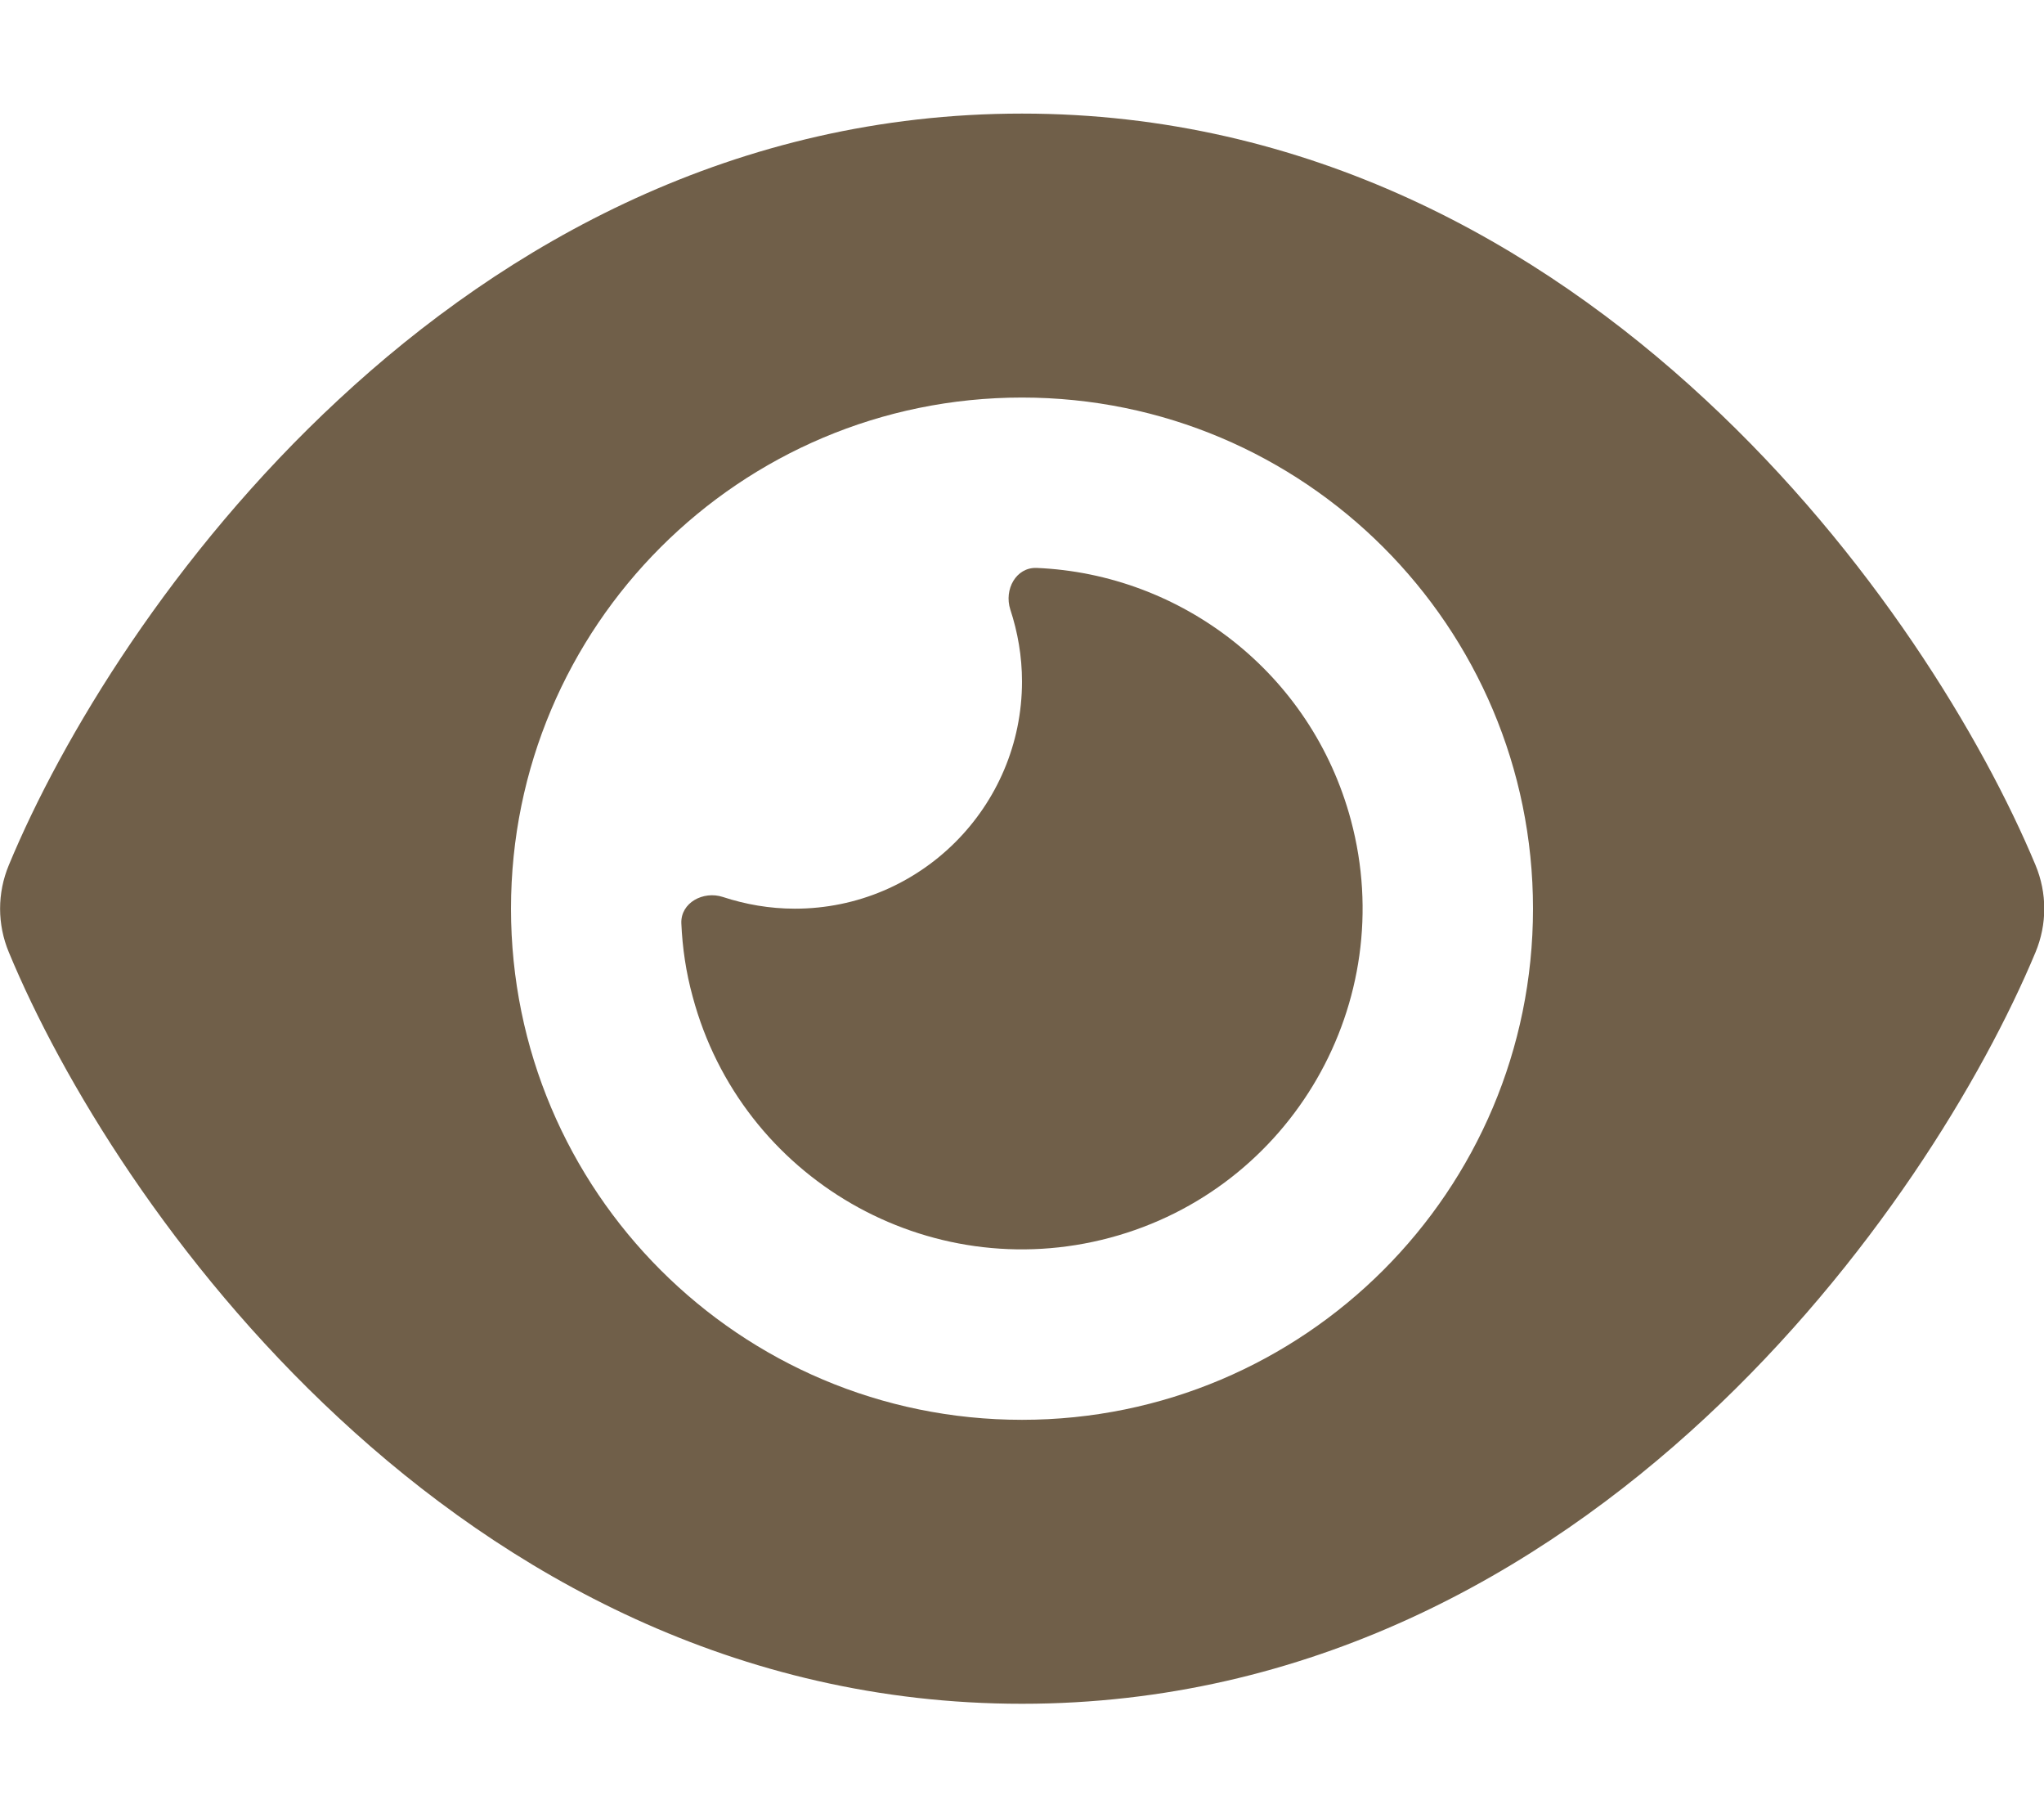
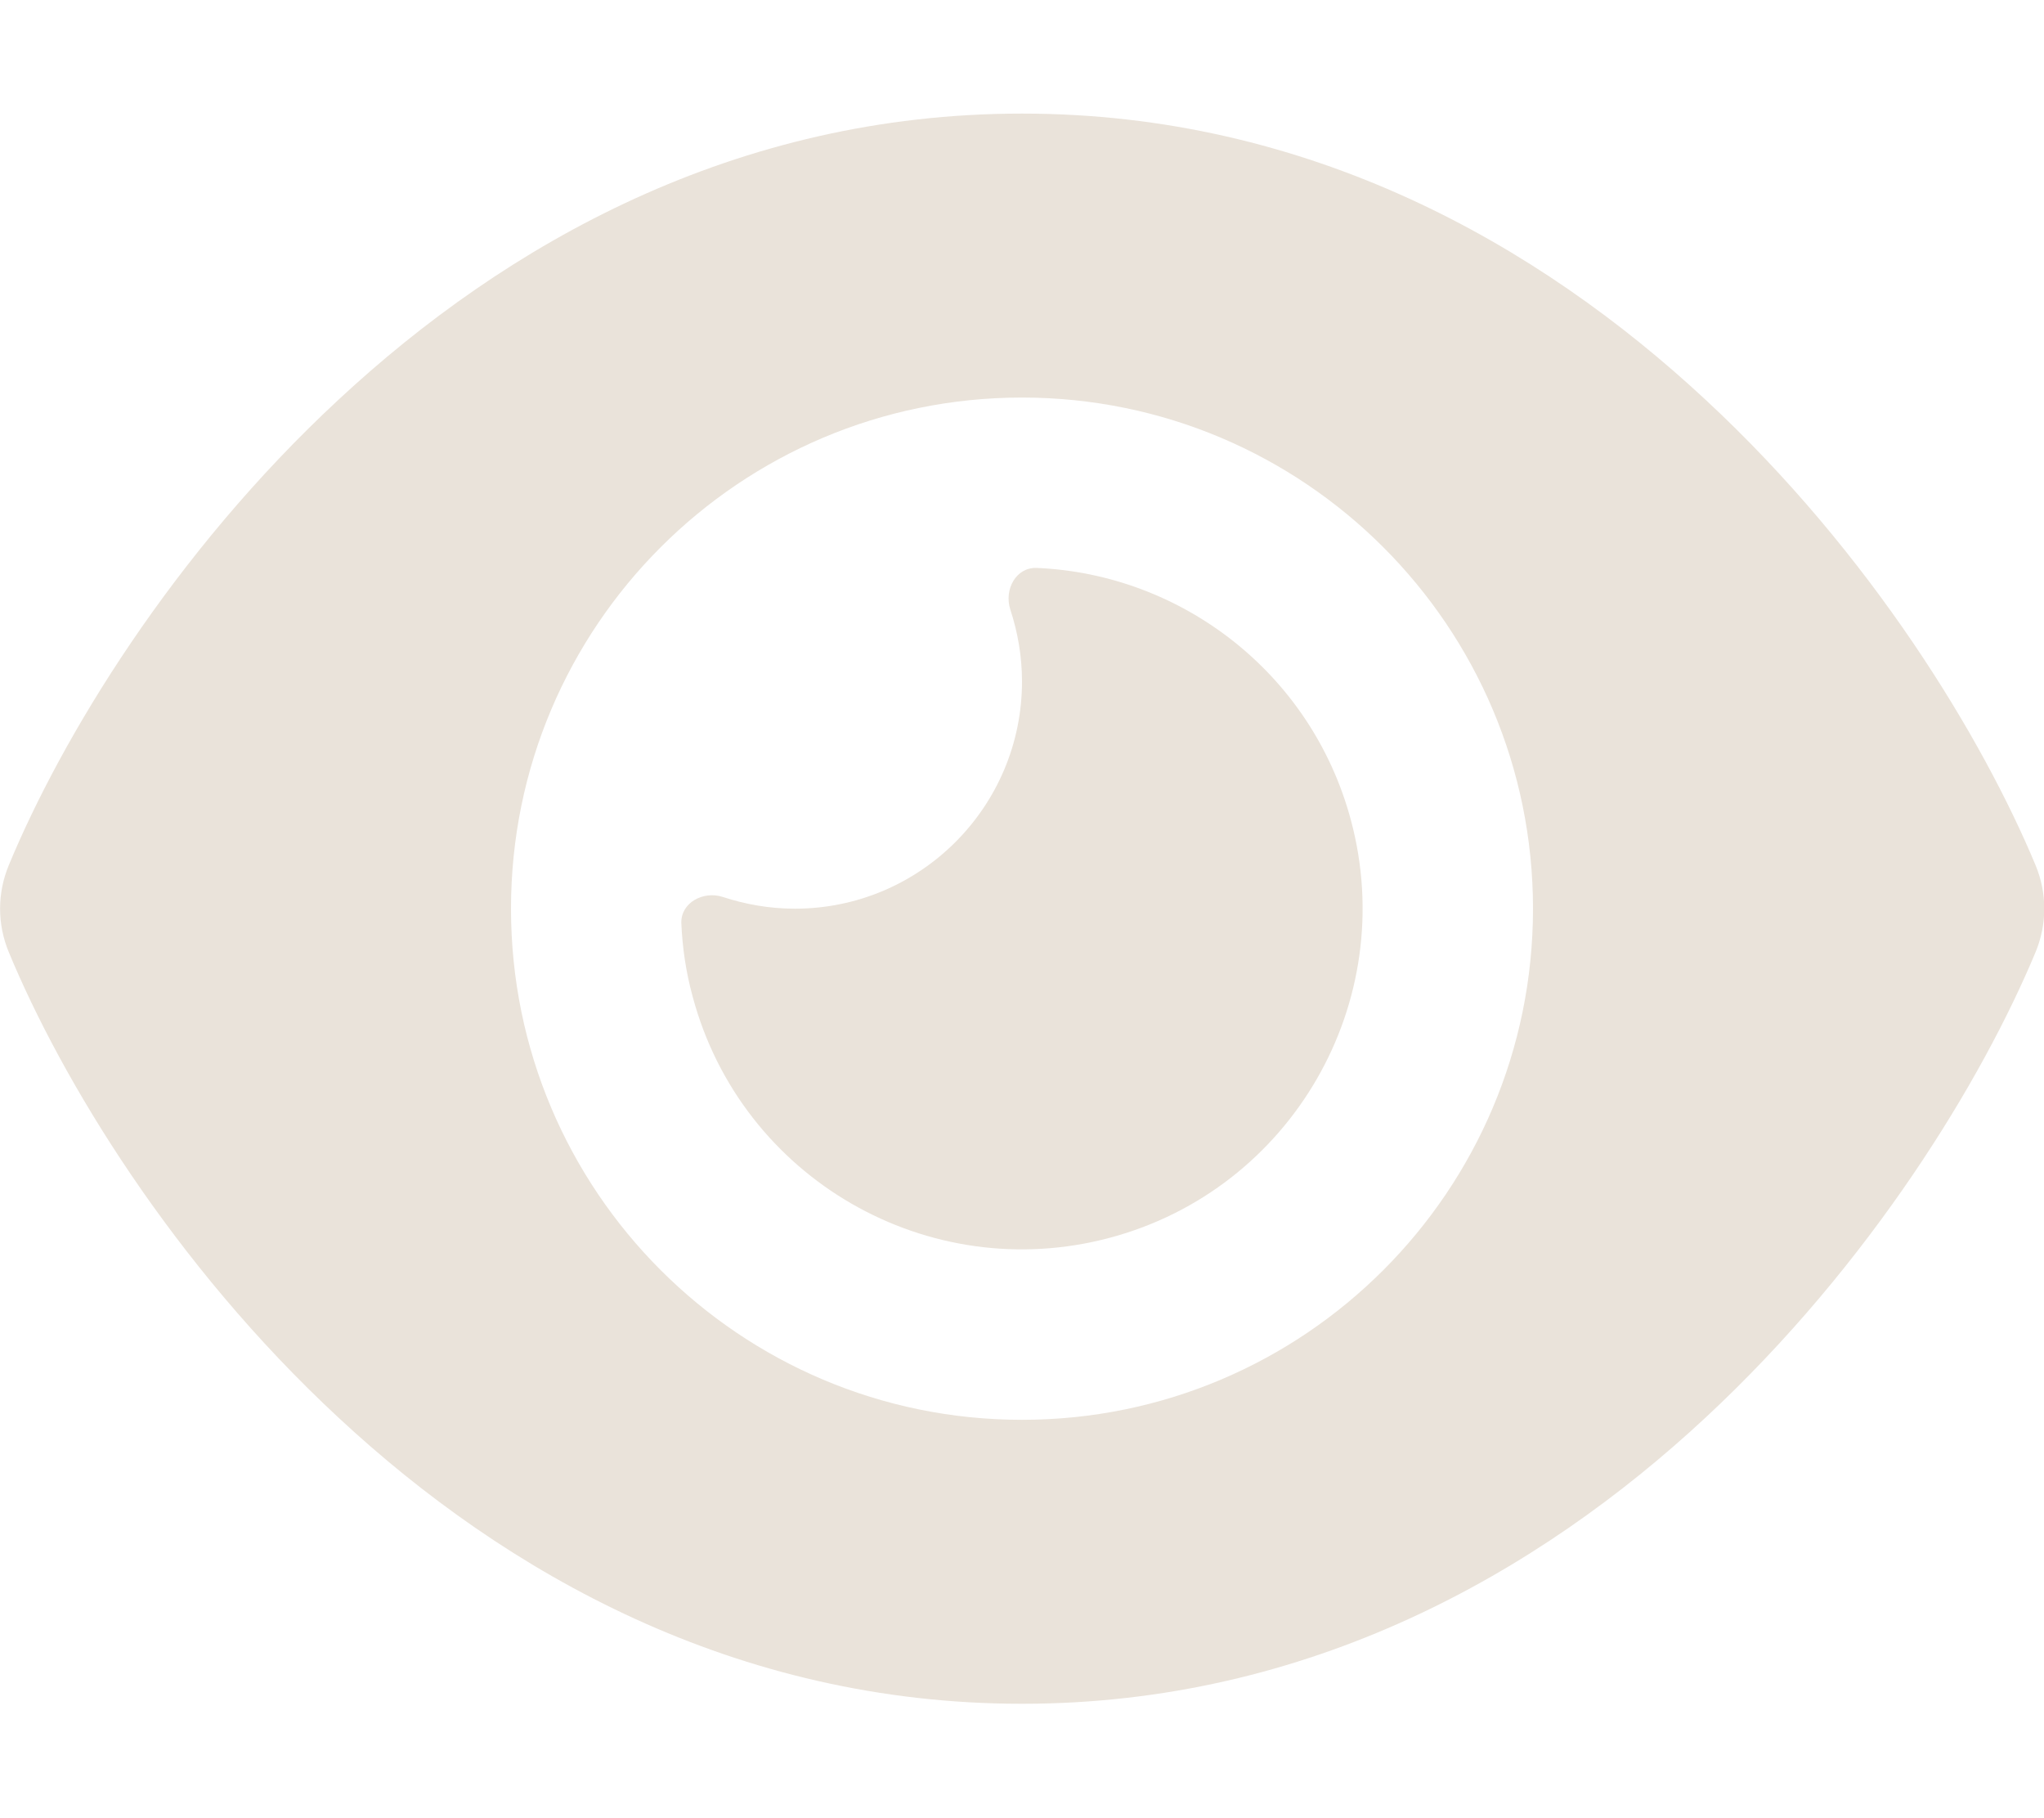
- <svg xmlns="http://www.w3.org/2000/svg" fill="#705f49" viewBox="0 0 576 512">
+ <svg xmlns="http://www.w3.org/2000/svg" fill="#eae3da" viewBox="0 0 576 512">
  <path d="M288 32c-80.8 0-145.5 36.8-192.6 80.6C48.6 156 17.3 208 2.5 243.7c-3.3 7.9-3.3 16.7 0 24.6C17.3 304 48.6 356 95.4 399.4C142.5 443.2 207.2 480 288 480s145.5-36.8 192.6-80.6c46.8-43.5 78.1-95.4 93-131.1c3.3-7.9 3.3-16.7 0-24.6c-14.9-35.7-46.2-87.7-93-131.1C433.5 68.8 368.8 32 288 32zM144 256a144 144 0 1 1 288 0 144 144 0 1 1 -288 0zm144-64c0 35.3-28.7 64-64 64c-7.1 0-13.9-1.2-20.3-3.3c-5.5-1.8-11.9 1.6-11.7 7.4c.3 6.9 1.3 13.8 3.2 20.7c13.7 51.2 66.4 81.6 117.6 67.9s81.6-66.4 67.9-117.6c-11.1-41.5-47.8-69.4-88.6-71.1c-5.8-.2-9.2 6.1-7.4 11.7c2.1 6.4 3.3 13.2 3.3 20.3z" />
</svg>
